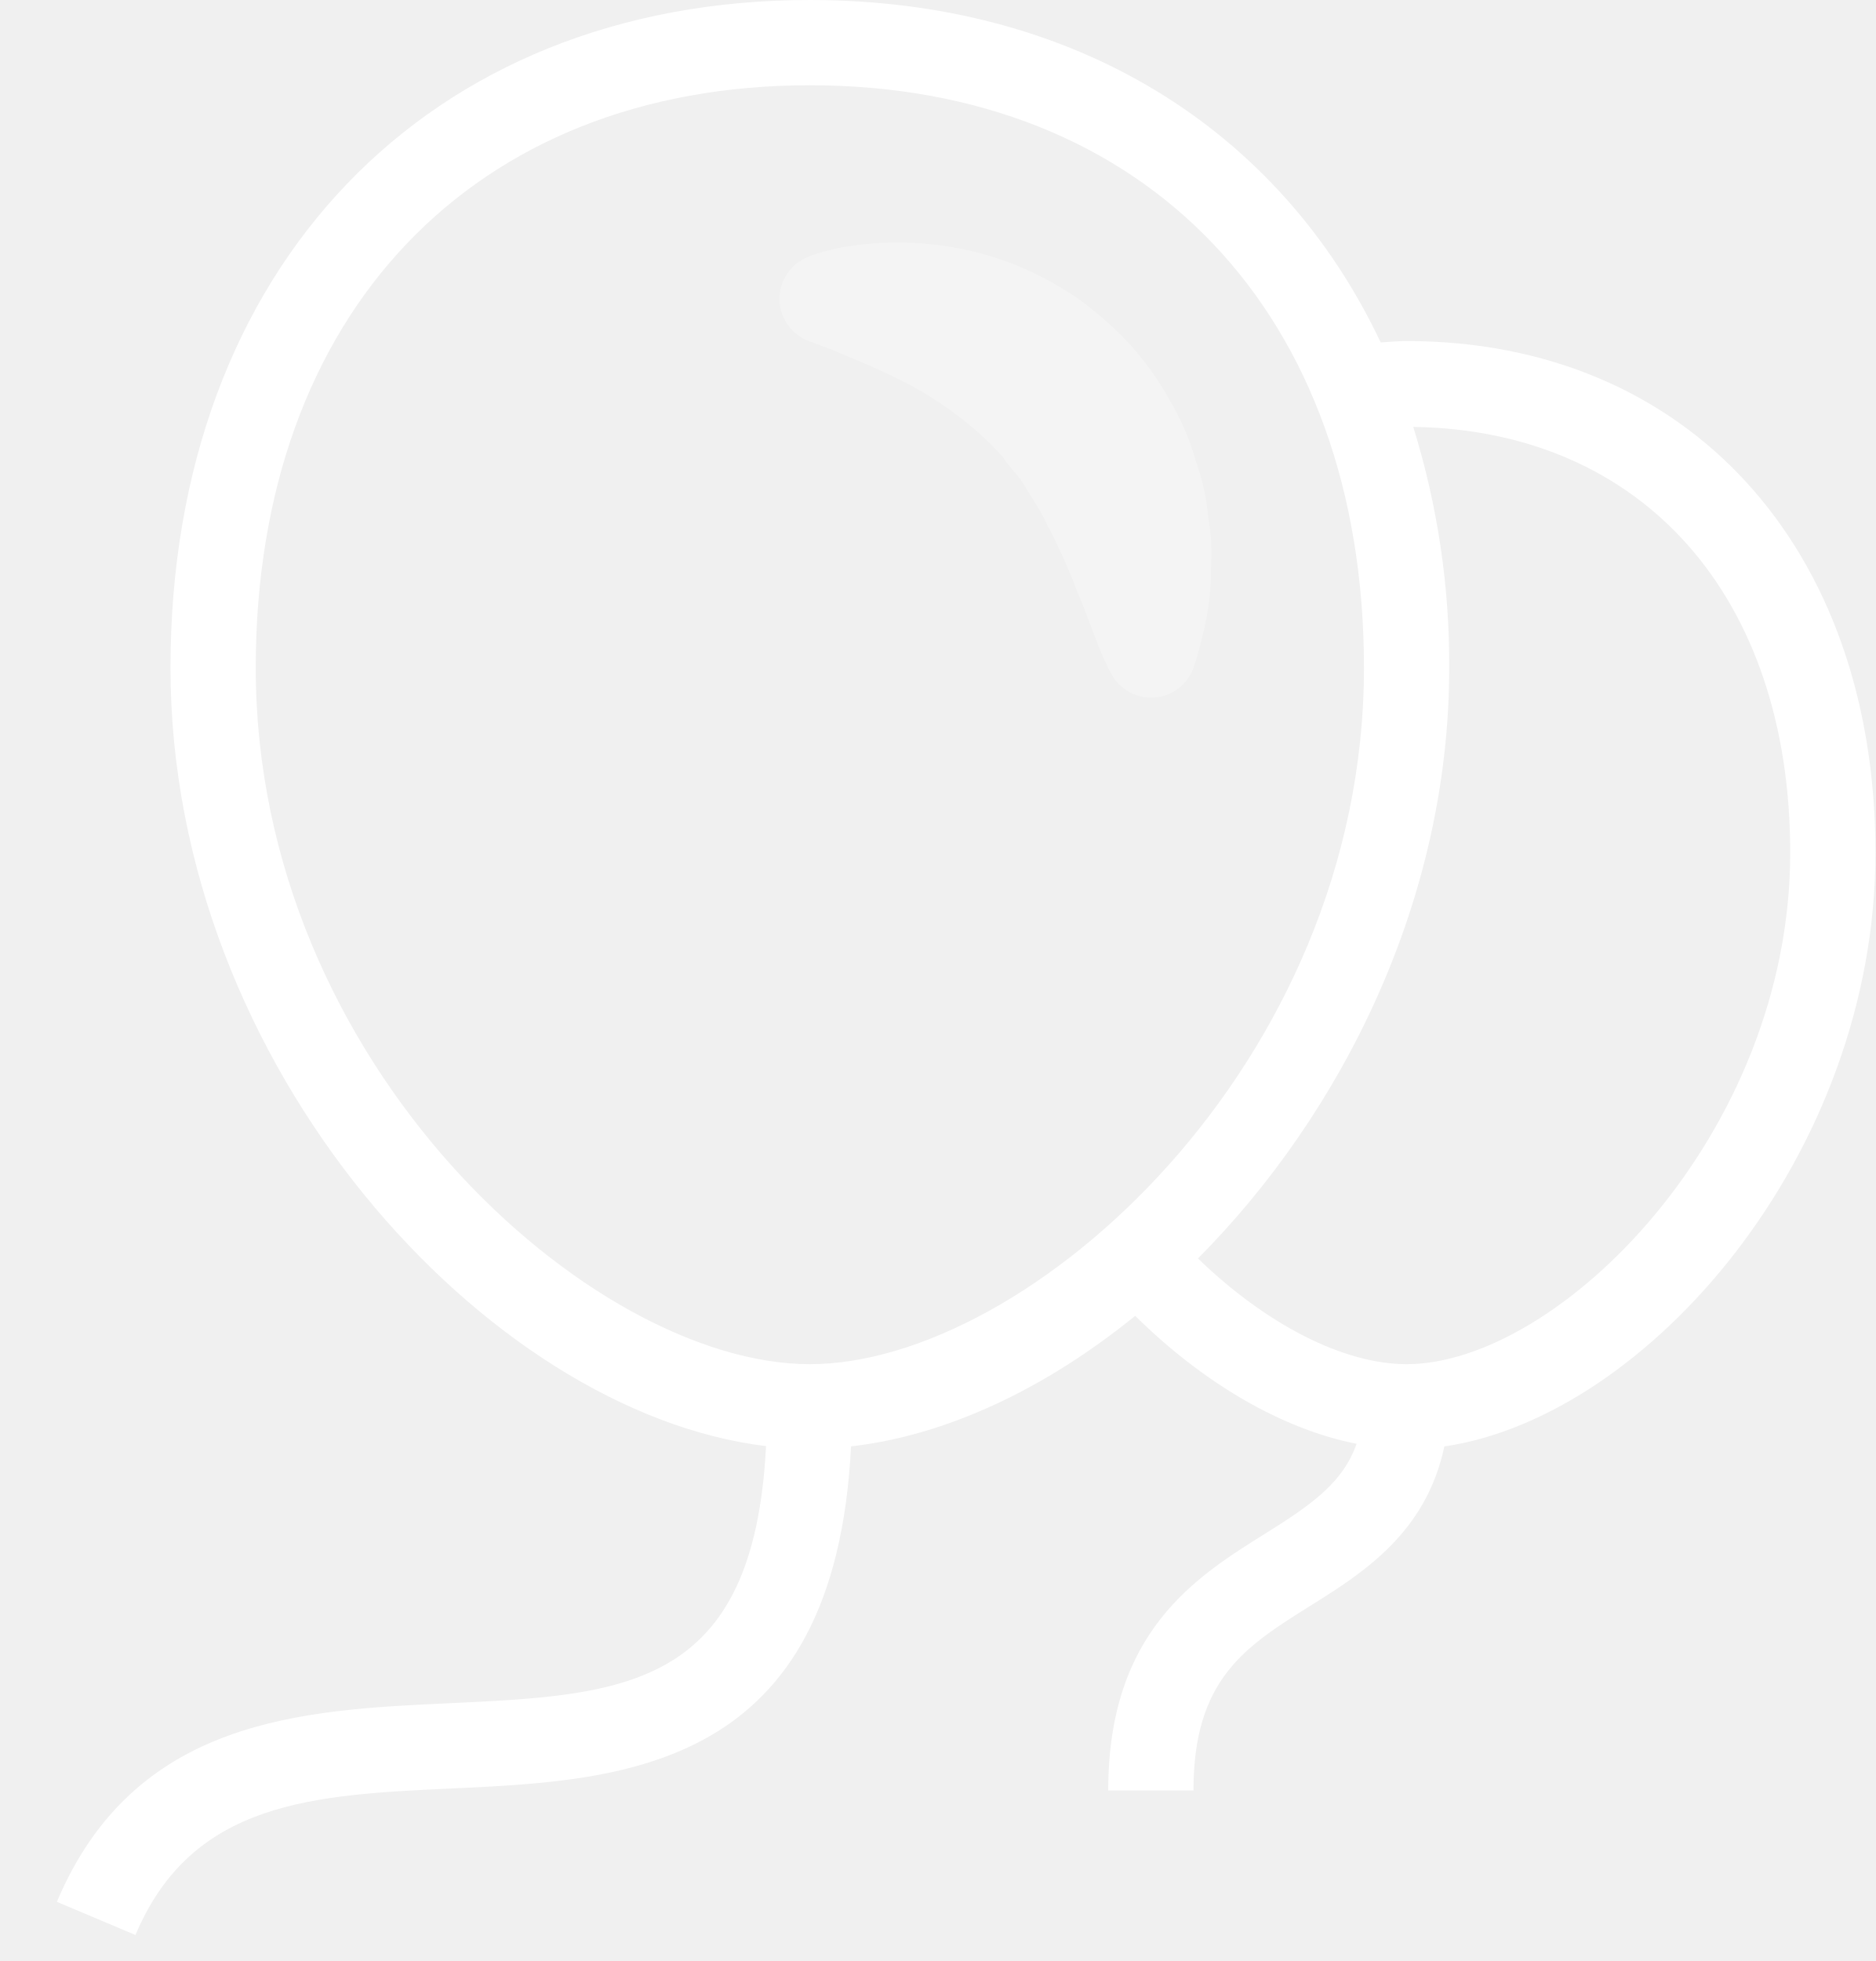
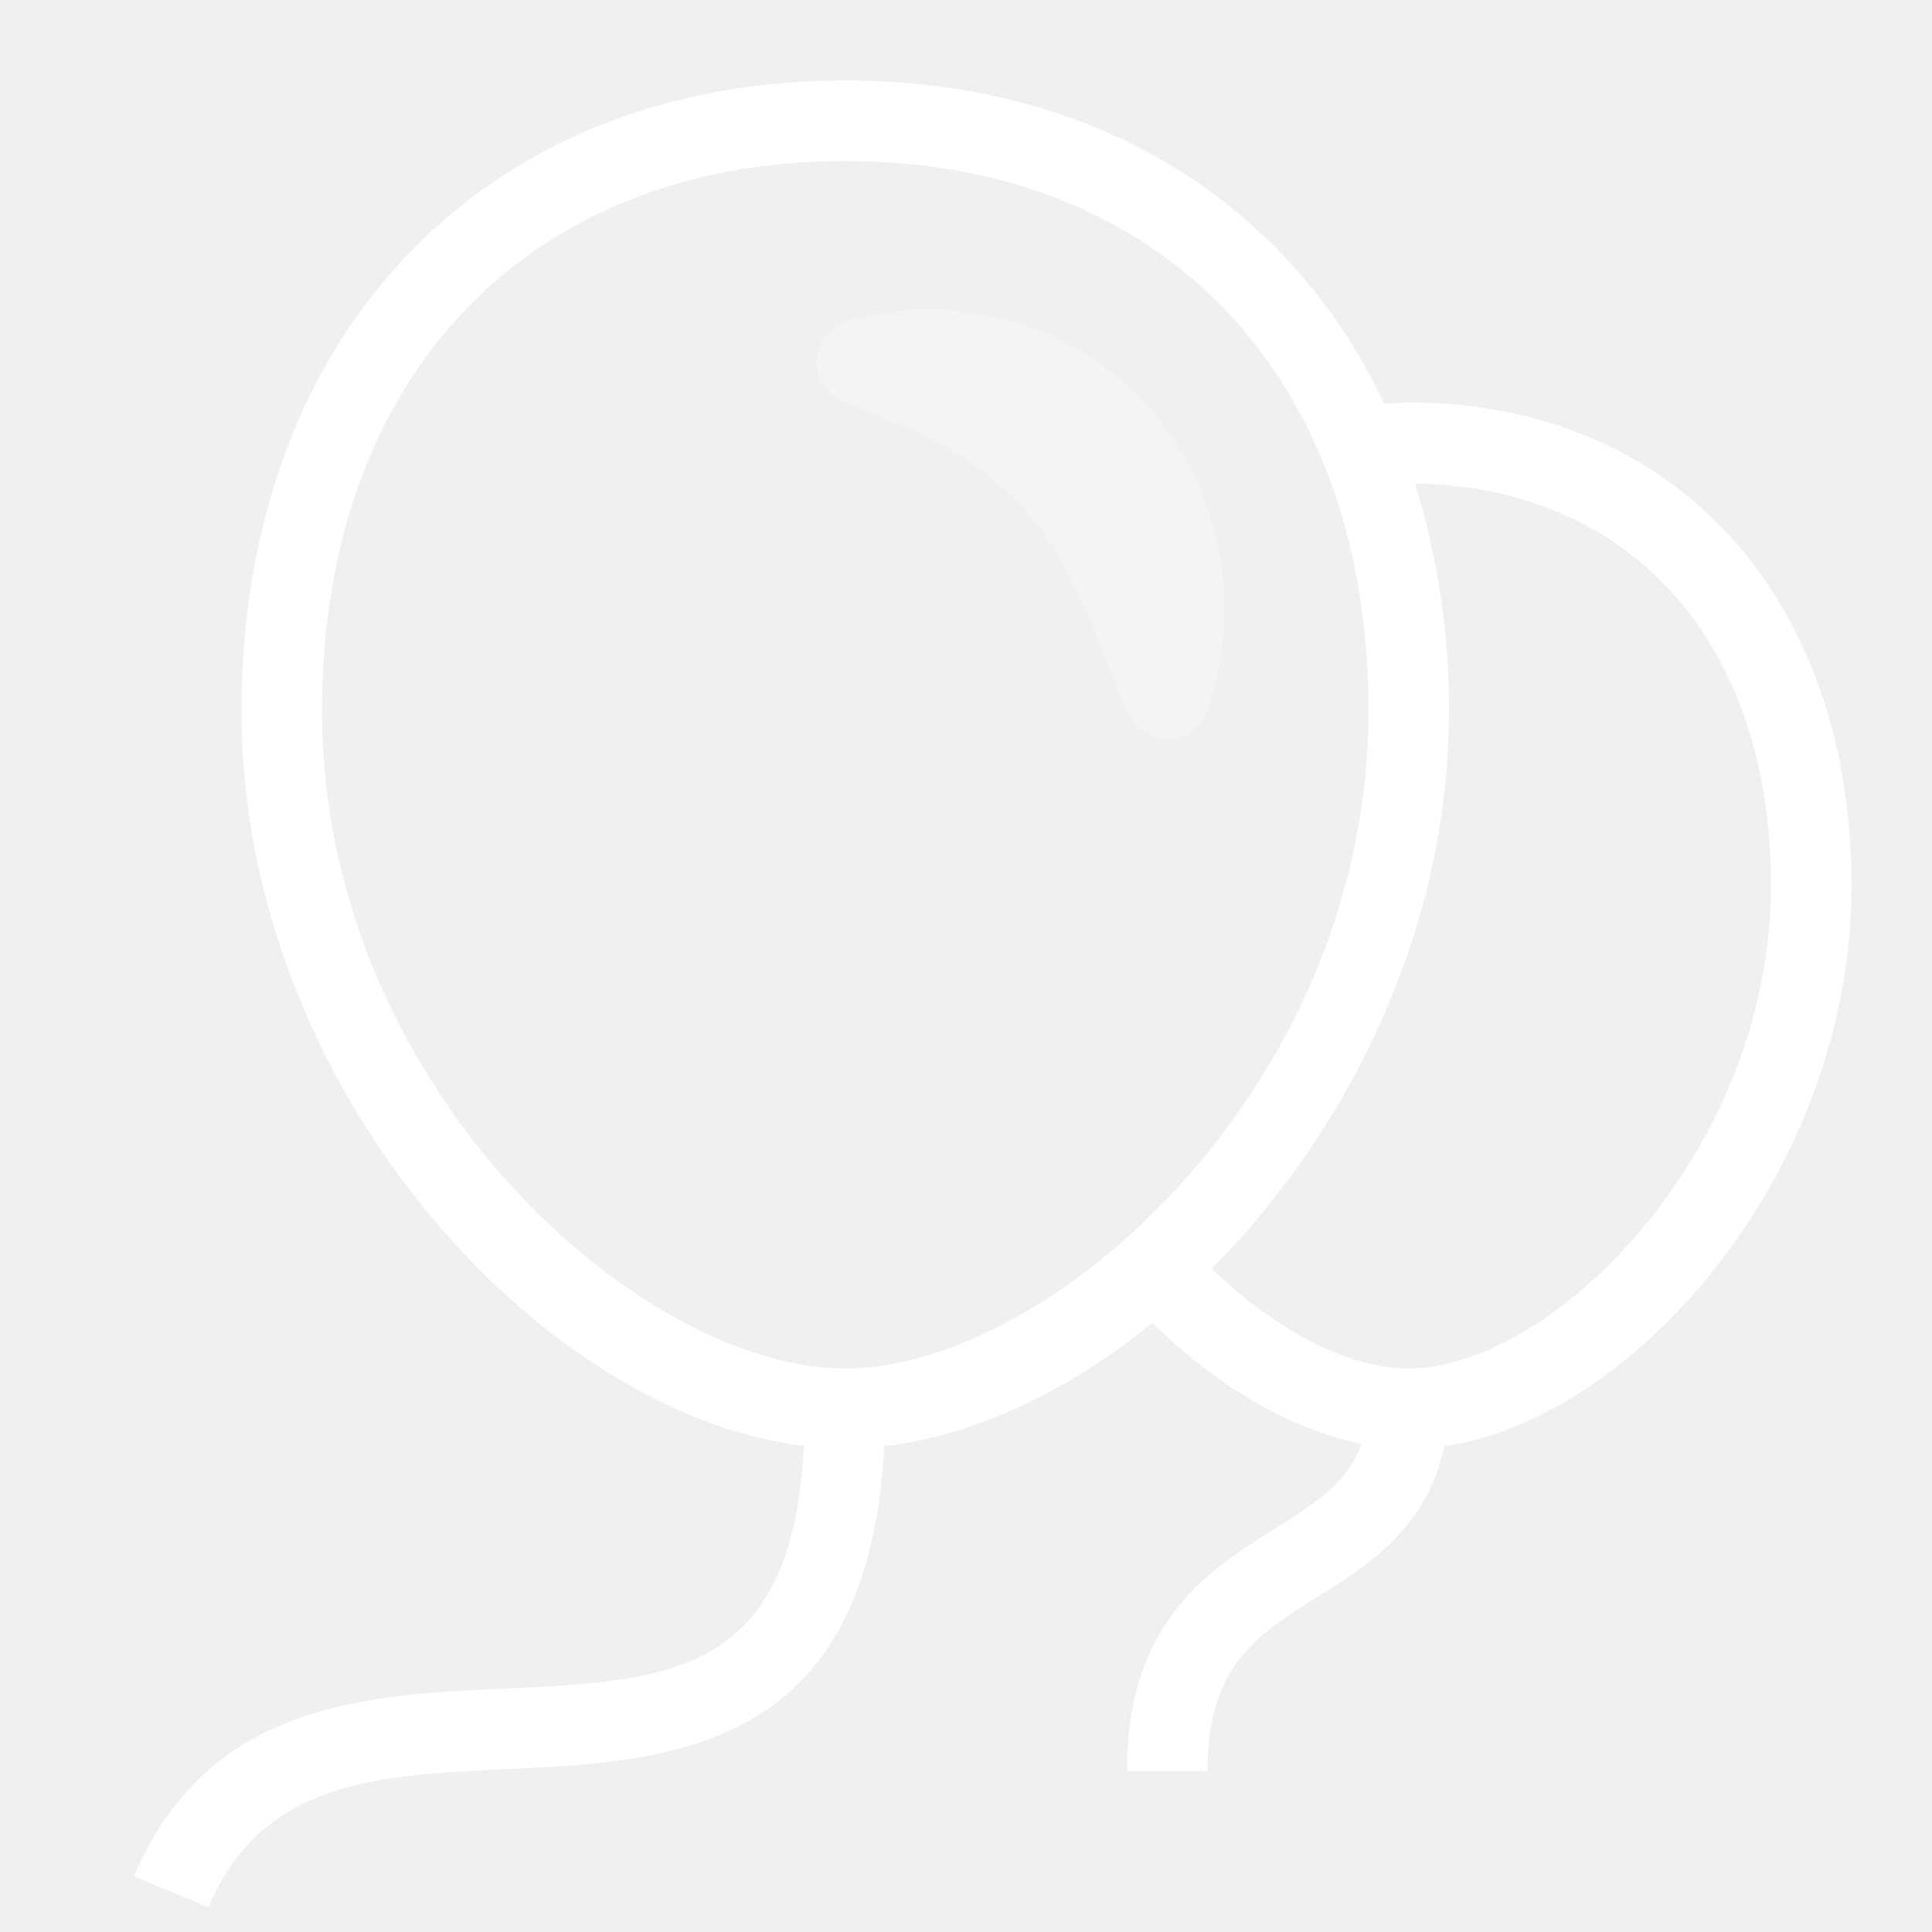
- <svg xmlns="http://www.w3.org/2000/svg" width="22" height="23" viewBox="0 0 22 23">
+ <svg xmlns="http://www.w3.org/2000/svg" width="24" height="24" viewBox="0 0 24 24">
  <g fill="none" fill-rule="evenodd">
-     <path d="M-1-1h24v24H-1z" />
-     <path fill="#FFF" d="M16.5 4c-.103 0-.202.011-.304.016C15.017 1.52 12.615 0 9.5 0 5.014 0 2 3.147 2 7.833c0 4.689 3.719 8.733 6.986 9.128-.144 2.843-1.652 2.919-3.703 3.015-1.736.08-3.704.171-4.616 2.33l.922.389c.666-1.578 2.091-1.644 3.74-1.72 2.001-.093 4.466-.219 4.654-4.011 1.112-.126 2.277-.672 3.333-1.531.813.802 1.733 1.33 2.597 1.501-.156.447-.512.704-1.061 1.047C14.026 18.495 13 19.137 13 21h1c0-1.31.609-1.689 1.38-2.172.61-.381 1.348-.849 1.563-1.863C19.321 16.616 22 13.548 22 10c0-3.589-2.21-6-5.5-6zm-7 12C6.943 16 3 12.493 3 7.833 3 3.682 5.552 1 9.5 1S16 3.682 16 7.833C16 12.493 12.057 16 9.5 16zm7 0c-.74 0-1.648-.466-2.447-1.24C15.744 13.058 17 10.555 17 7.833a9.362 9.362 0 0 0-.422-2.826C19.265 5.046 21 6.993 21 10c0 3.312-2.723 6-4.5 6z" />
-     <path fill="#FFF" d="M9.766 4.104c.144.066.369.148.612.265.498.221 1.018.572 1.393.999.078.124.192.218.262.352.077.126.161.25.228.388.14.266.27.546.367.807.108.255.19.489.255.655.067.165.117.263.117.263l.031.06a.529.529 0 0 0 .969-.06s.04-.111.09-.311c.051-.2.119-.49.115-.854.013-.182.007-.38-.031-.592a2.656 2.656 0 0 0-.147-.669 2.838 2.838 0 0 0-.299-.699 3.468 3.468 0 0 0-.466-.66 4.368 4.368 0 0 0-.609-.541 4.07 4.07 0 0 0-.679-.374 3.707 3.707 0 0 0-1.274-.284 3.713 3.713 0 0 0-.891.065C9.61 2.961 9.512 3 9.512 3l-.036.015A.528.528 0 0 0 9.488 4l.278.104z" opacity=".3" />
+     <path d="M0 0h24v24H0z" />
+     <path d="M17.5 5c-.103 0-.202.011-.304.016C16.017 2.52 13.615 1 10.5 1 6.014 1 3 4.147 3 8.833c0 4.689 3.719 8.733 6.986 9.128-.144 2.843-1.652 2.919-3.703 3.015-1.736.08-3.704.171-4.616 2.33l.922.389c.666-1.578 2.091-1.644 3.74-1.72 2.001-.093 4.466-.219 4.654-4.011 1.112-.126 2.277-.672 3.333-1.531.813.802 1.733 1.33 2.597 1.501-.156.447-.512.704-1.061 1.047C15.026 19.495 14 20.137 14 22h1c0-1.31.609-1.689 1.38-2.172.61-.381 1.348-.849 1.563-1.863C20.321 17.616 23 14.548 23 11c0-3.589-2.21-6-5.5-6zm-7 12C7.943 17 4 13.493 4 8.833 4 4.682 6.552 2 10.5 2S17 4.682 17 8.833C17 13.493 13.057 17 10.5 17zm7 0c-.74 0-1.648-.466-2.447-1.24C16.744 14.058 18 11.555 18 8.833a9.362 9.362 0 0 0-.422-2.826C20.265 6.046 22 7.993 22 11c0 3.312-2.723 6-4.5 6z" fill="#FFF" />
+     <path d="M10.766 5.104c.144.066.369.148.612.265.498.221 1.018.572 1.393.999.078.124.192.218.262.352.077.126.161.25.228.388.14.266.27.546.367.807.108.255.19.489.255.655.067.165.117.263.117.263l.031.06a.529.529 0 0 0 .969-.06s.04-.111.09-.311c.051-.2.119-.49.115-.854.013-.182.007-.38-.031-.592a2.656 2.656 0 0 0-.147-.669 2.838 2.838 0 0 0-.299-.699 3.468 3.468 0 0 0-.466-.66 4.368 4.368 0 0 0-.609-.541 4.07 4.07 0 0 0-.679-.374 3.707 3.707 0 0 0-1.274-.284 3.713 3.713 0 0 0-.891.065c-.199.047-.297.086-.297.086l-.036.015a.528.528 0 0 0 .012.985l.278.104z" fill="#FFF" opacity=".3" />
  </g>
</svg>
